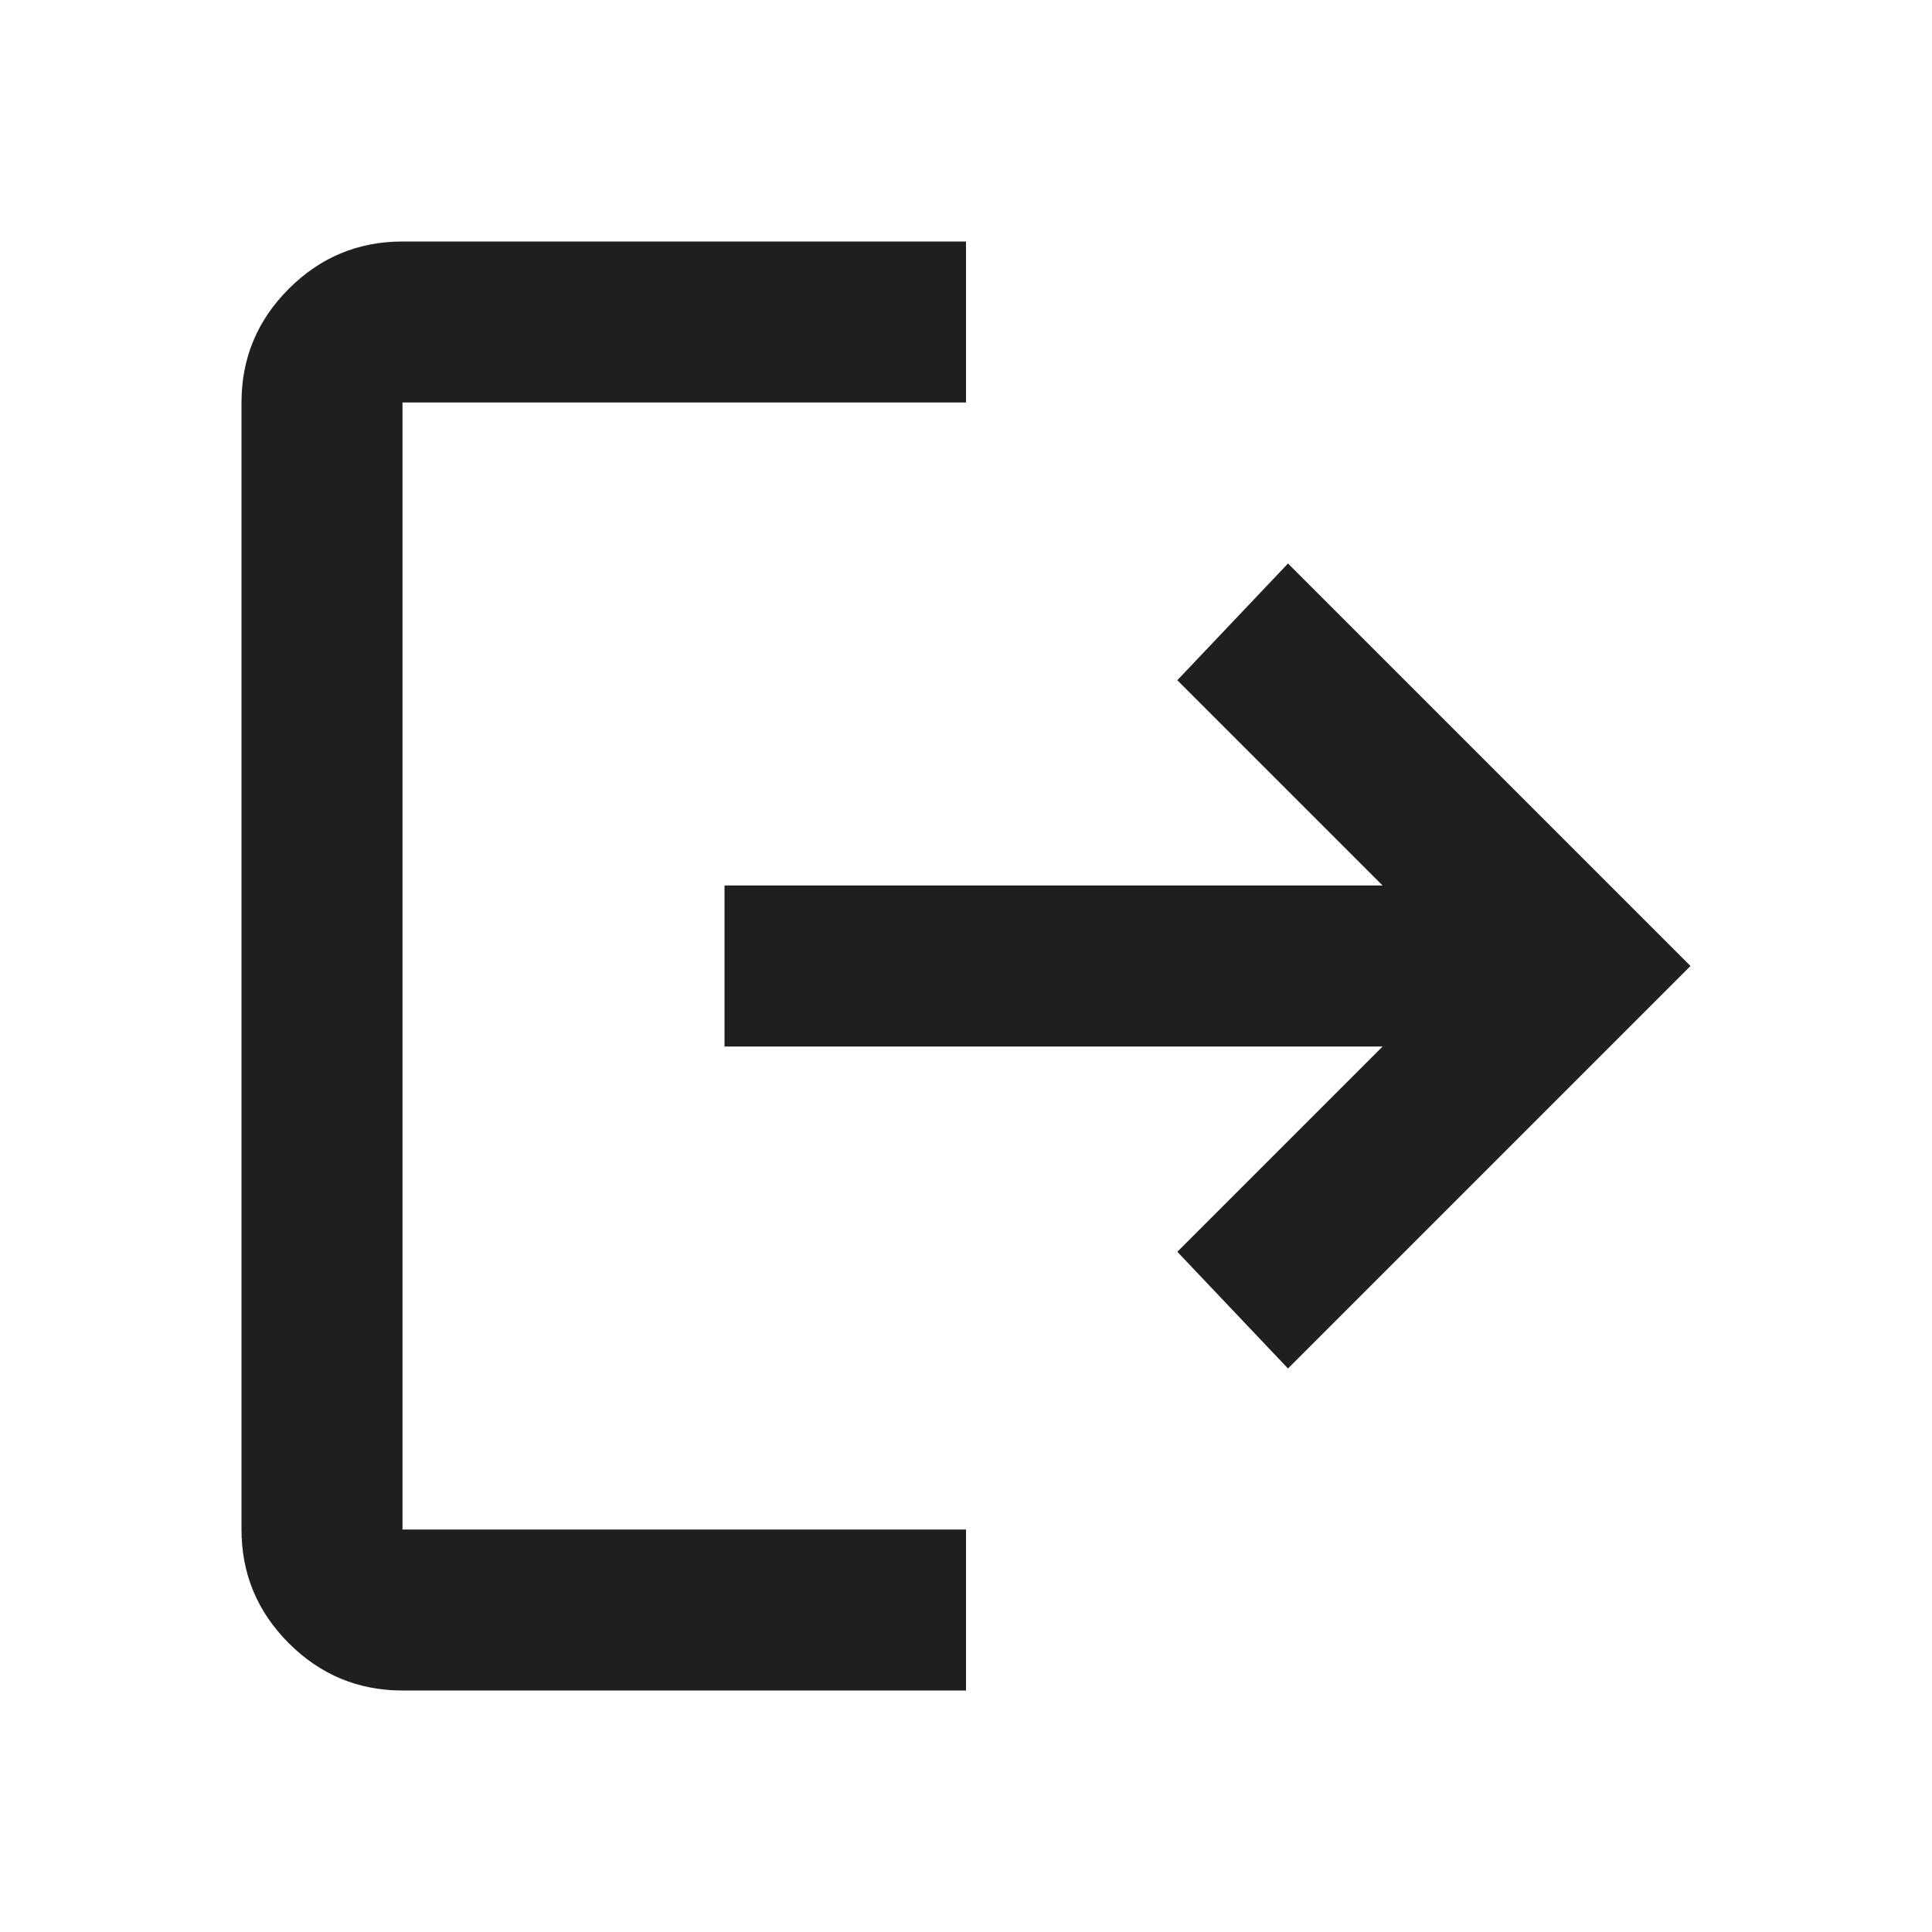
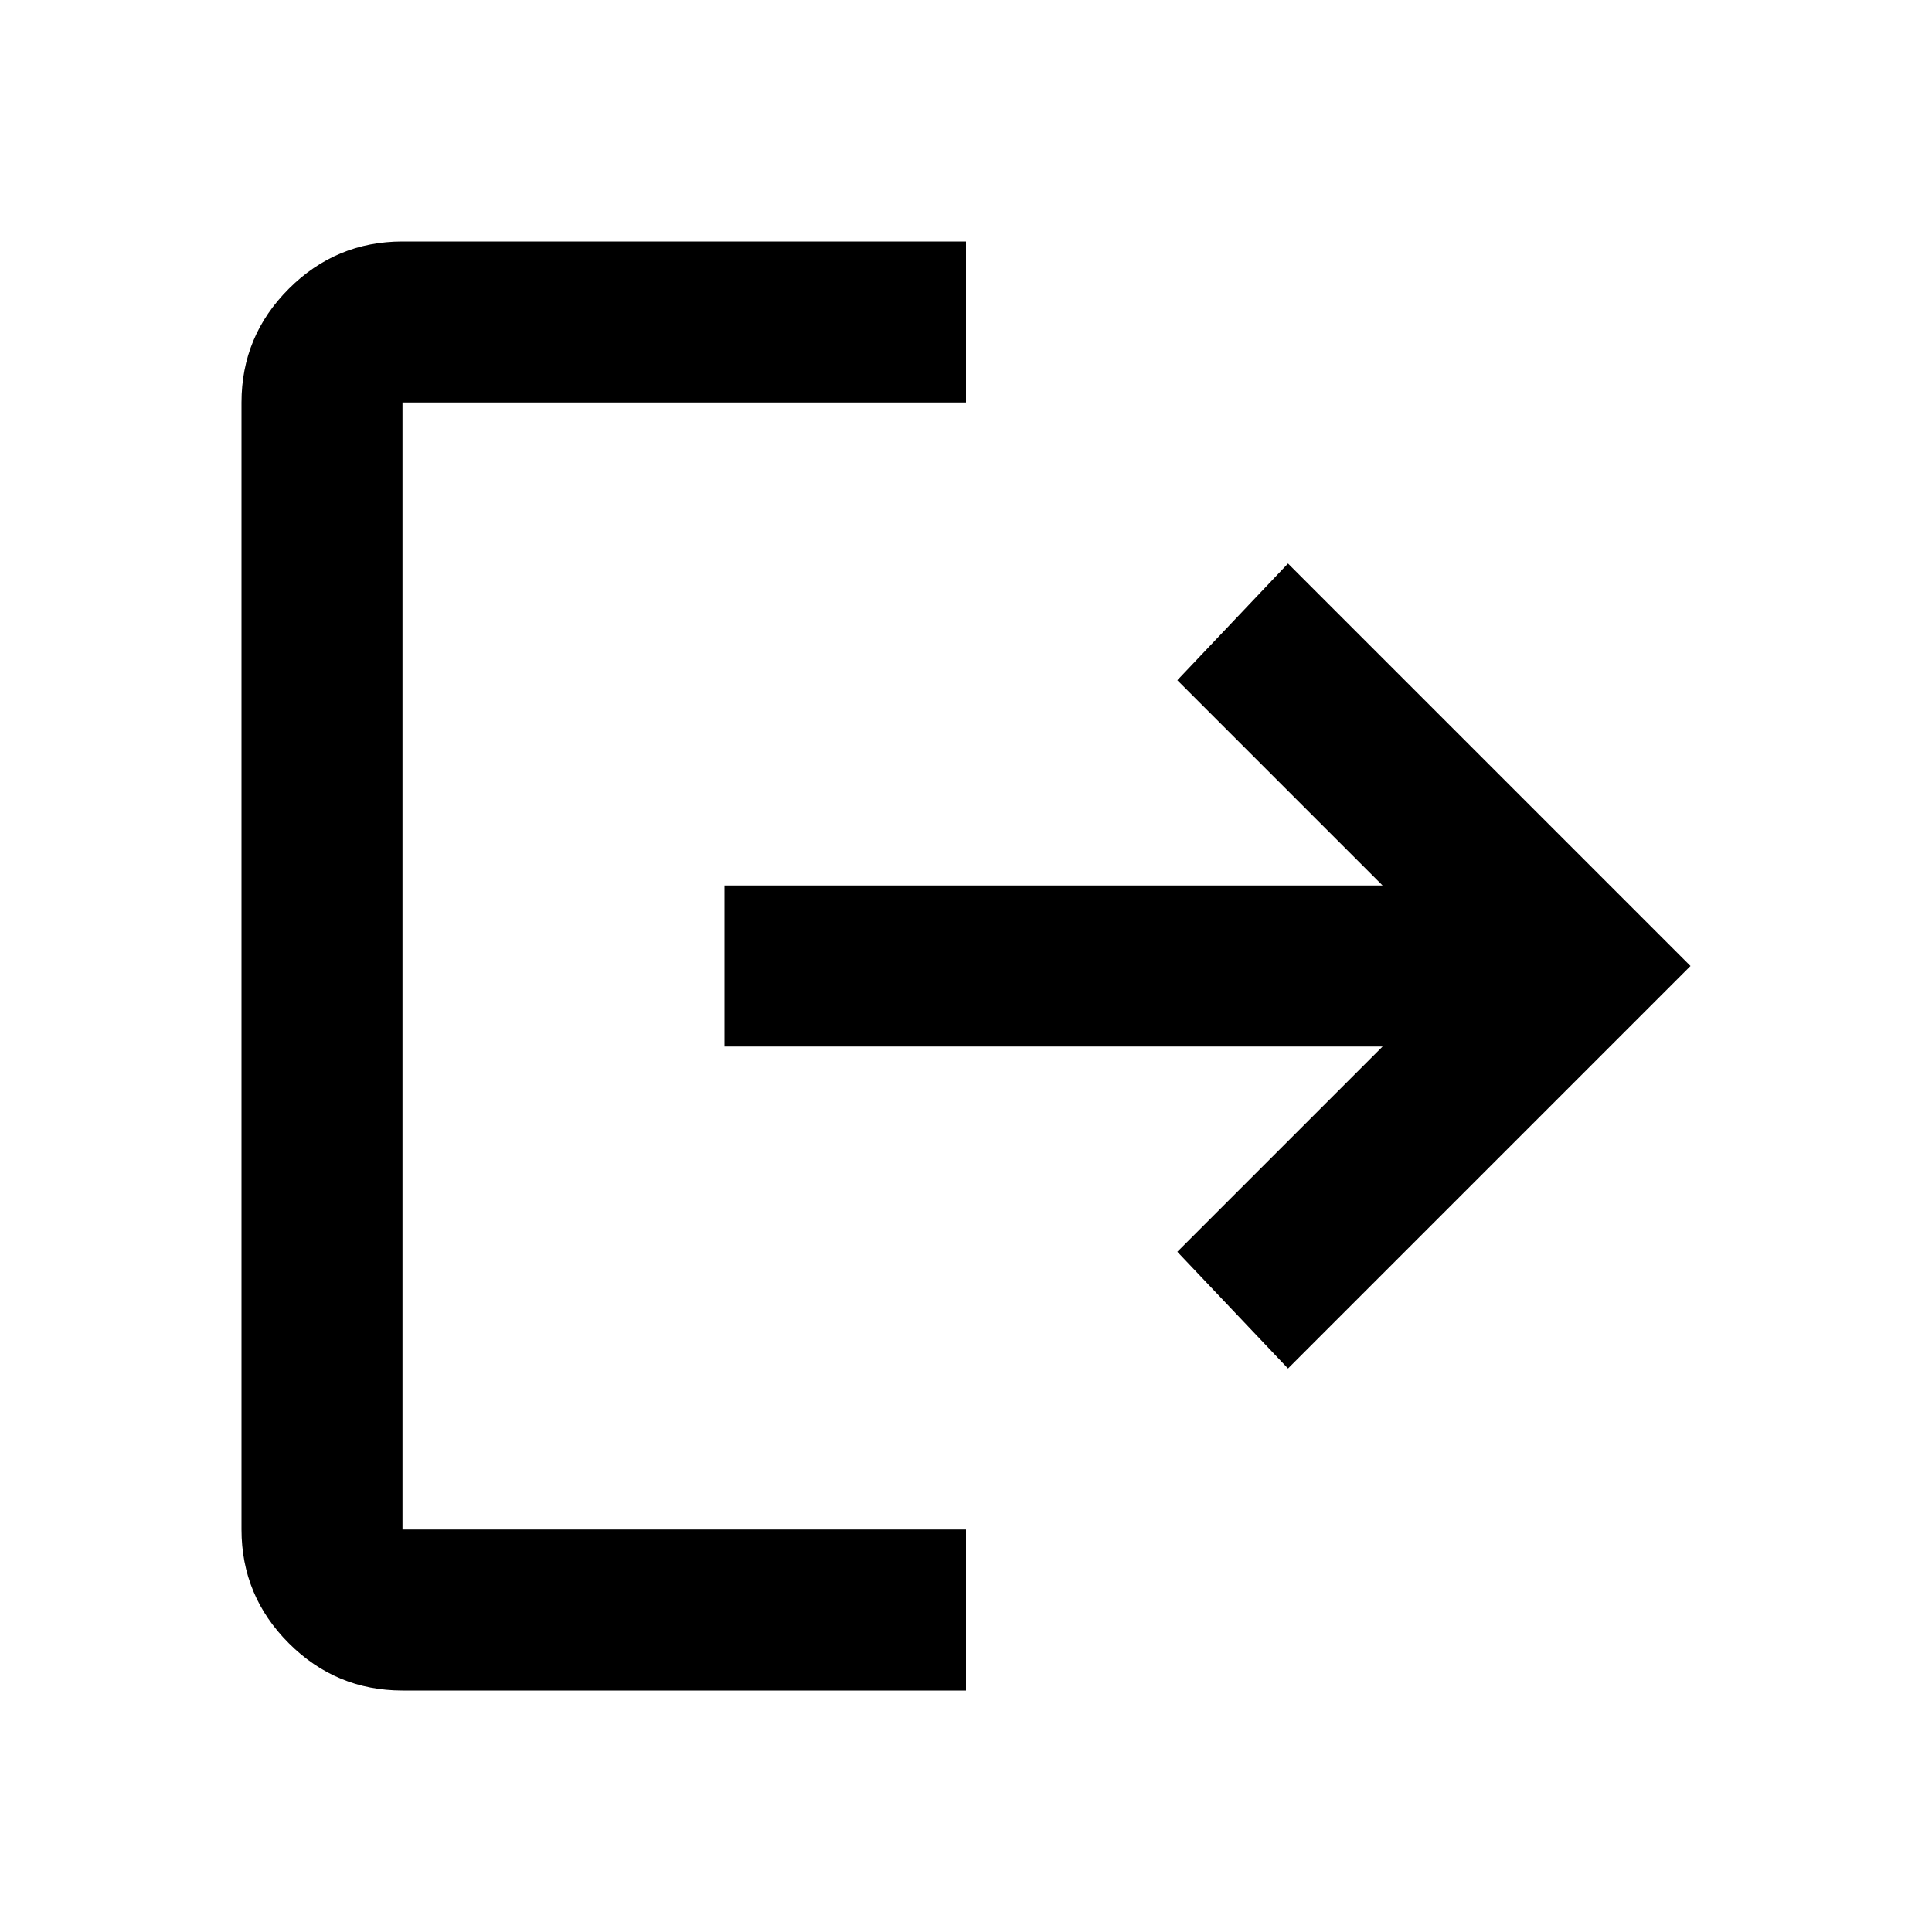
- <svg xmlns="http://www.w3.org/2000/svg" height="24px" viewBox="0 -960 960 960" width="24px" fill="#1f1f1f">
+ <svg xmlns="http://www.w3.org/2000/svg" height="24px" viewBox="0 -960 960 960" width="24px" fill="currentColor">
  <path d="M200-120q-33 0-56.5-23.5T120-200v-560q0-33 23.5-56.5T200-840h280v80H200v560h280v80H200Zm440-160-55-58 102-102H360v-80h327L585-622l55-58 200 200-200 200Z" />
</svg>
